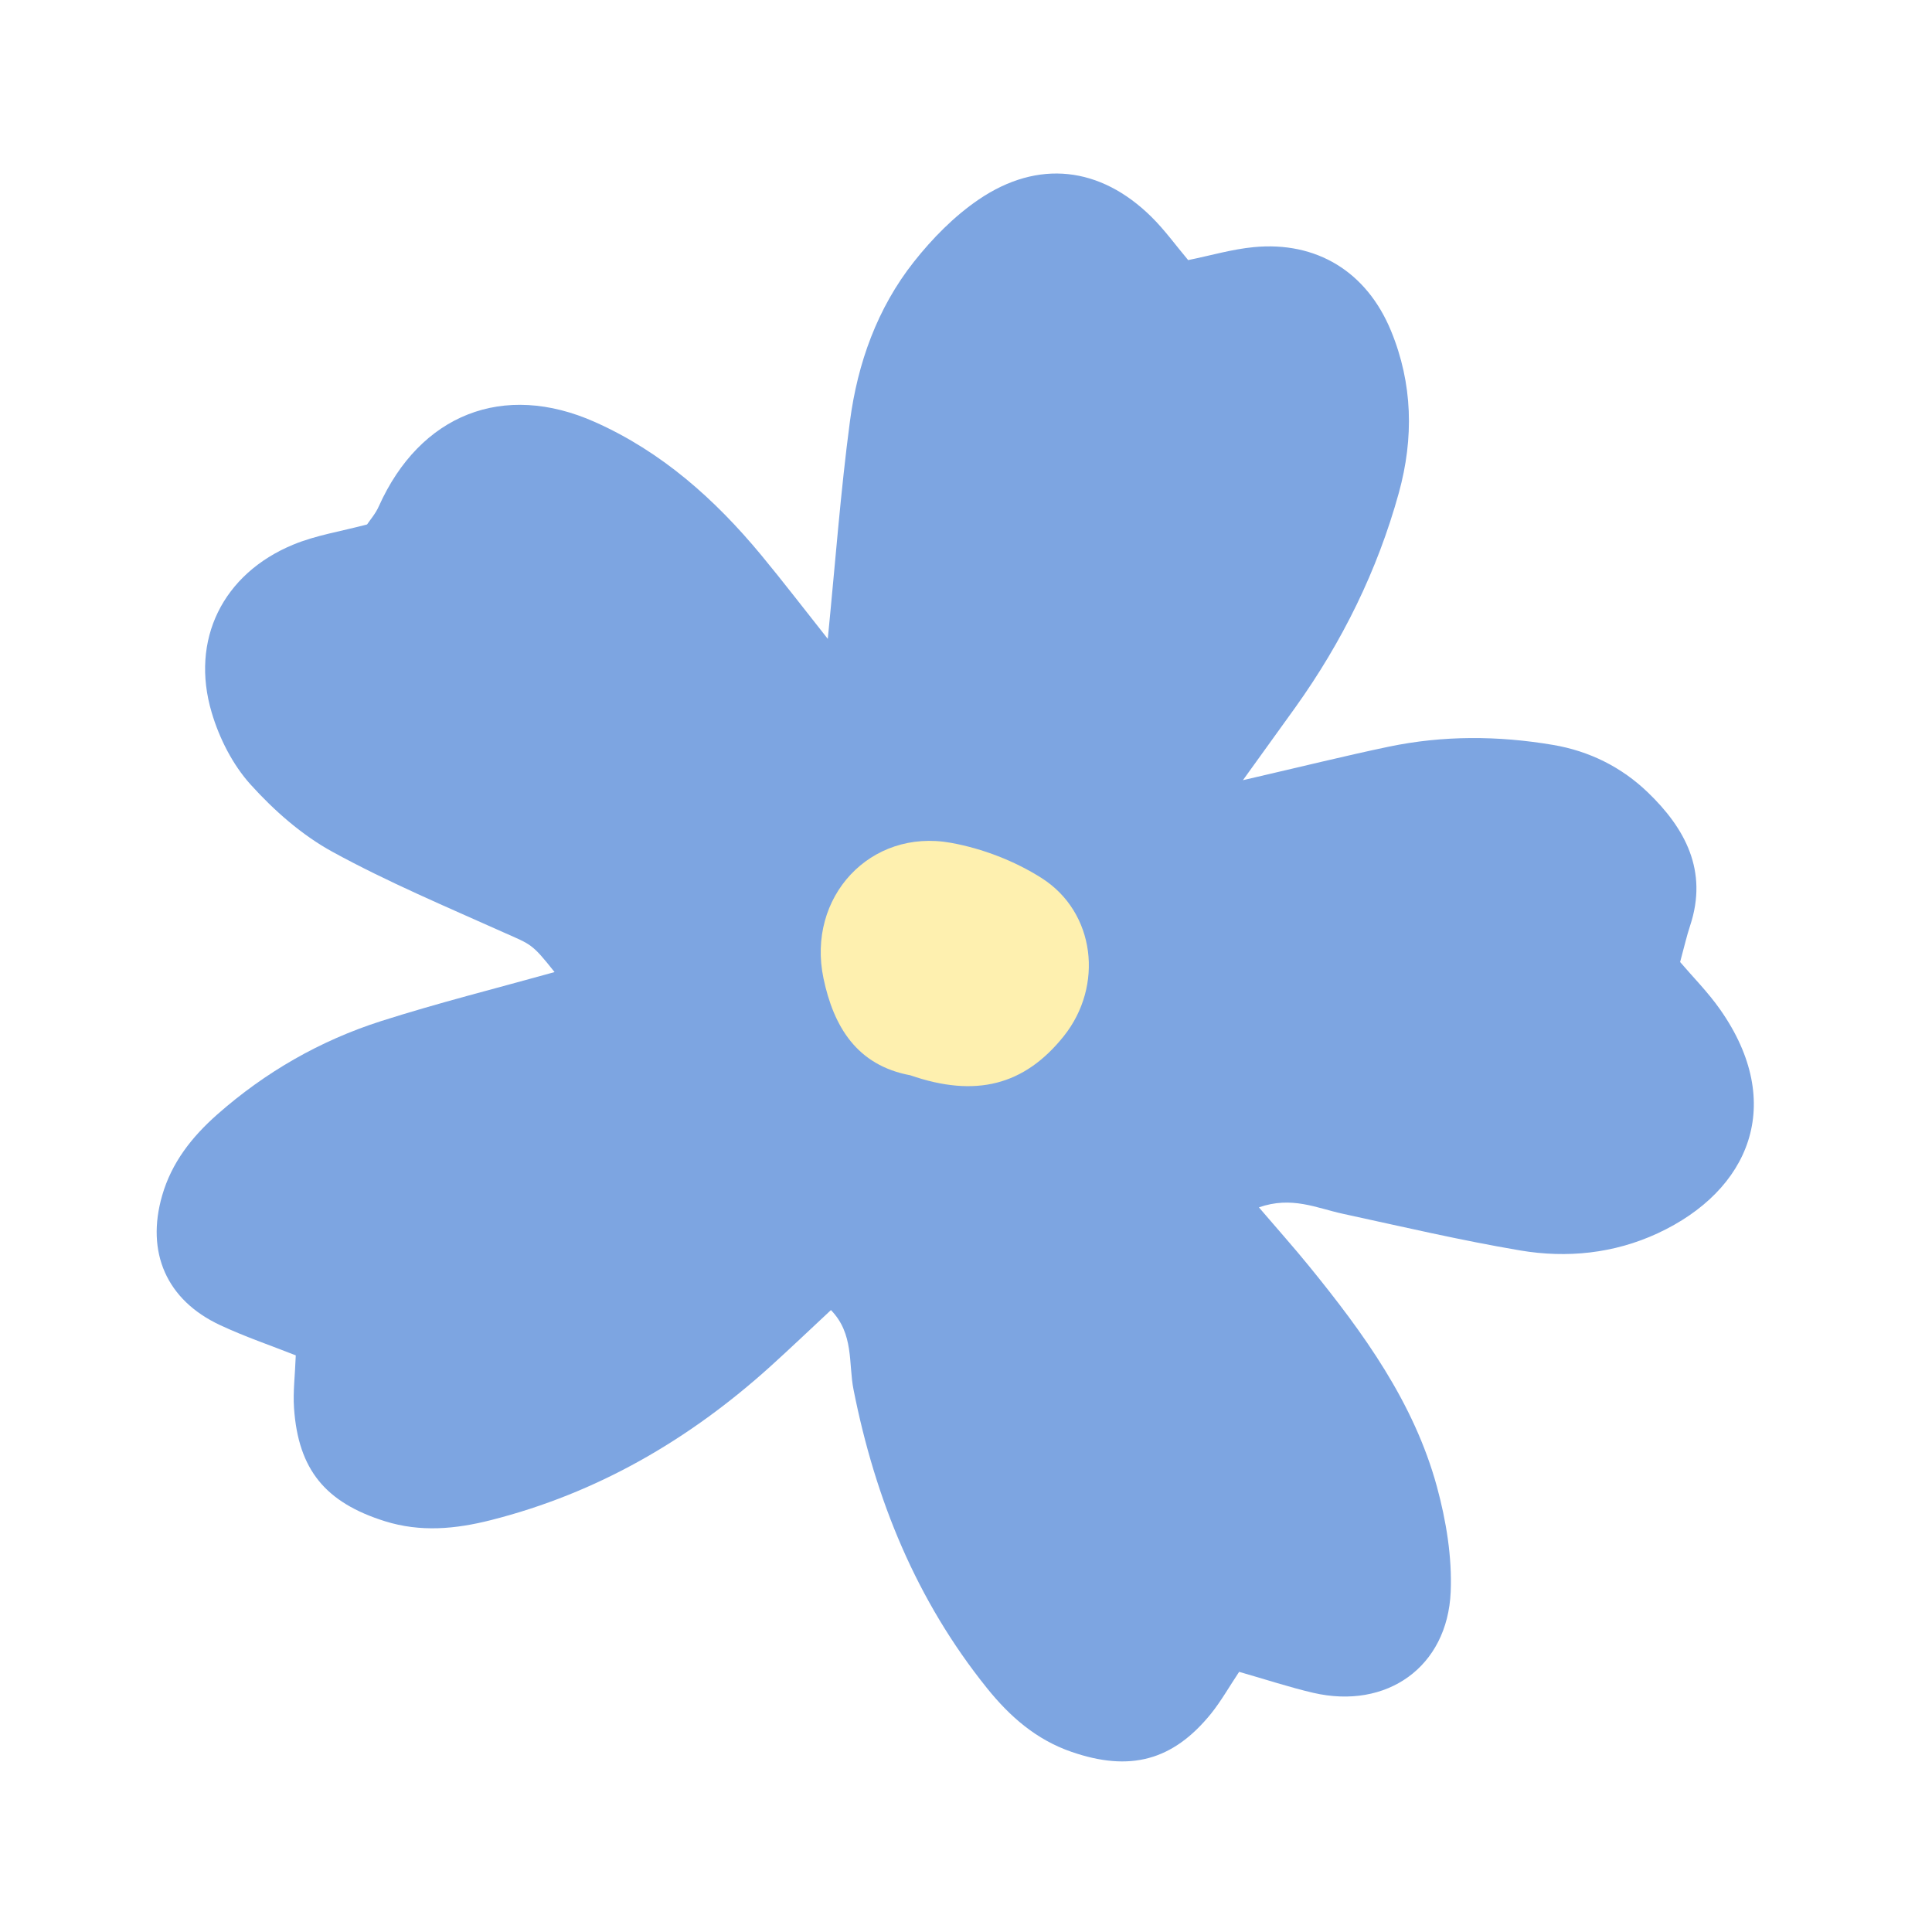
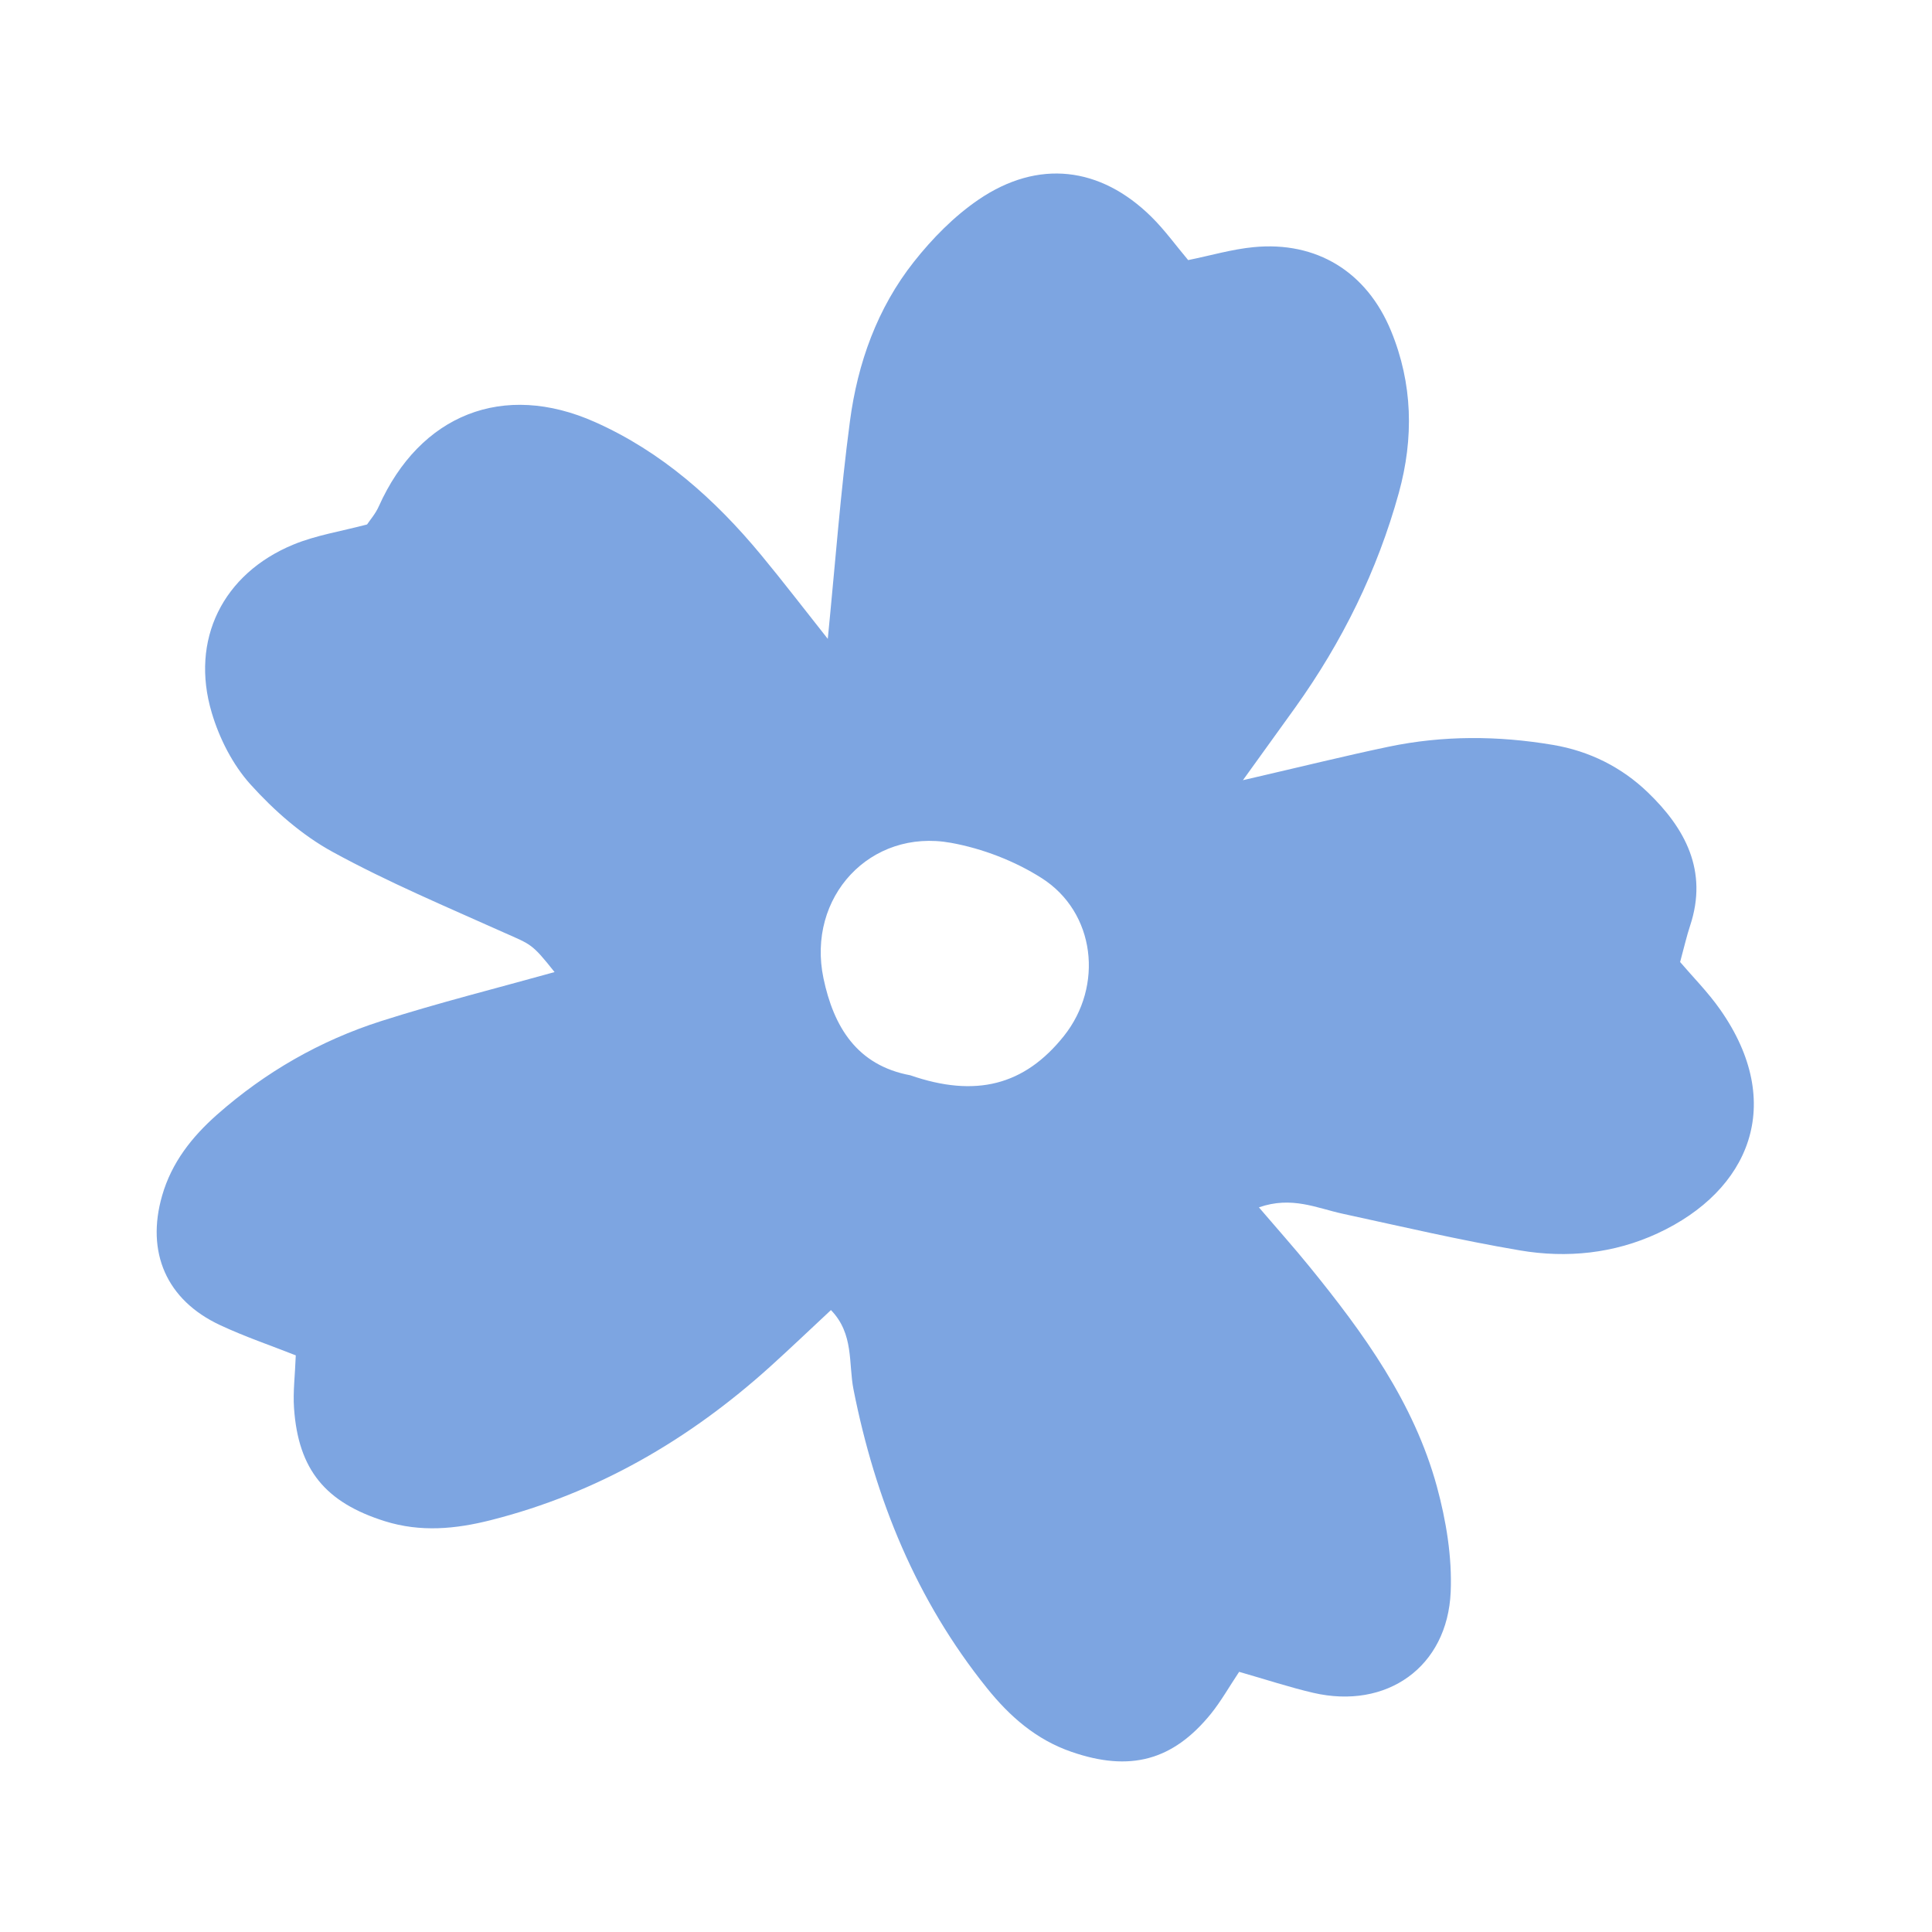
- <svg xmlns="http://www.w3.org/2000/svg" width="500" zoomAndPan="magnify" viewBox="0 0 375 375" height="500" preserveAspectRatio="xMidYMid meet" version="1.0">
-   <path fill="#7da5e1" d="M 241.168 151.453 C 252.93 148.738 261.199 146.68 269.543 144.934 C 280.117 142.73 290.746 142.781 301.414 144.582 C 308.547 145.781 314.754 148.922 319.801 153.762 C 327.074 160.738 331.574 169.016 328.055 179.656 C 327.387 181.664 326.918 183.754 326.109 186.727 C 328.562 189.605 331.523 192.582 333.895 195.969 C 346.699 214.215 339.605 231.113 321.73 239.395 C 313.266 243.316 304.125 244.246 295.051 242.707 C 283.484 240.75 272.035 238.062 260.559 235.574 C 255.578 234.492 250.727 232.117 244.352 234.348 C 248.016 238.637 251.172 242.156 254.156 245.836 C 264.668 258.758 274.434 272.215 278.895 288.527 C 280.691 295.125 281.867 302.207 281.578 308.988 C 280.953 323.578 269.152 331.887 254.887 328.574 C 250.285 327.504 245.773 326.004 240.516 324.504 C 238.562 327.438 237.023 330.164 235.094 332.578 C 227.66 341.781 219.289 343.945 207.98 340.035 C 201.137 337.676 196.012 333.188 191.578 327.672 C 177.859 310.617 169.895 291.043 165.668 269.711 C 164.664 264.652 165.785 258.914 161.285 254.285 C 157.27 258.027 153.438 261.691 149.5 265.25 C 133.758 279.453 115.922 289.832 95.254 295.062 C 88.418 296.793 81.641 297.434 74.715 295.27 C 63.215 291.656 57.895 285.32 57.07 273.309 C 56.852 270.168 57.266 266.984 57.41 263.074 C 52.48 261.129 47.488 259.438 42.727 257.207 C 32.297 252.344 28.293 243.059 31.477 232.039 C 33.328 225.625 37.25 220.668 42.129 216.352 C 51.477 208.098 62.133 201.98 73.957 198.199 C 85.109 194.641 96.477 191.797 107.641 188.68 C 103.207 183.086 103.078 183.359 97.859 181.027 C 86.66 176.008 75.301 171.234 64.559 165.352 C 58.598 162.094 53.188 157.32 48.609 152.246 C 45.168 148.426 42.57 143.316 41.098 138.336 C 36.875 124.188 43.25 111.355 56.93 105.707 C 61.309 103.895 66.121 103.152 71.246 101.797 C 71.832 100.922 72.902 99.699 73.527 98.277 C 81.523 80.449 97.691 73.996 115.465 81.91 C 128.426 87.676 138.766 96.895 147.727 107.715 C 152.004 112.879 156.082 118.215 160.672 124.004 C 162.148 109.074 163.164 95.355 164.977 81.727 C 166.465 70.488 170.27 59.82 177.379 50.824 C 180.965 46.285 185.215 41.957 189.973 38.723 C 201.5 30.887 213.562 32.32 223.461 42.062 C 226.055 44.617 228.219 47.629 230.621 50.484 C 235 49.598 239.133 48.371 243.348 47.969 C 255.527 46.793 265.266 52.727 270 64.23 C 274.211 74.465 274.445 85.016 271.512 95.668 C 267.34 110.77 260.52 124.59 251.418 137.316 C 248.691 141.113 245.953 144.906 241.246 151.441 Z M 241.168 151.453 " fill-opacity="1" fill-rule="nonzero" />
-   <path fill="#fef0af" d="M 176.688 208.711 C 166.309 206.781 161.809 199.27 159.84 189.906 C 156.527 174.129 168.93 160.75 184.59 163.594 C 190.691 164.699 196.938 167.102 202.168 170.426 C 212.637 177.074 214.254 191.379 206.484 201.109 C 198.84 210.68 189.363 213.105 176.688 208.711 Z M 176.688 208.711 " fill-opacity="1" fill-rule="nonzero" />
+ <svg xmlns="http://www.w3.org/2000/svg" width="375" zoomAndPan="magnify" viewBox="0 0 375 375" height="375" preserveAspectRatio="xMidYMid meet" version="1.0">
+   <path fill="#7da5e1" d="M 241.168 151.453 C 252.93 148.738 261.199 146.68 269.543 144.934 C 280.117 142.73 290.746 142.781 301.414 144.582 C 308.547 145.781 314.754 148.922 319.801 153.762 C 327.074 160.738 331.574 169.016 328.055 179.656 C 327.387 181.664 326.918 183.754 326.109 186.727 C 328.562 189.605 331.523 192.582 333.895 195.969 C 346.699 214.215 339.605 231.113 321.73 239.395 C 313.266 243.316 304.125 244.246 295.051 242.707 C 283.484 240.75 272.035 238.062 260.559 235.574 C 255.578 234.492 250.727 232.117 244.352 234.348 C 248.016 238.637 251.172 242.156 254.156 245.836 C 264.668 258.758 274.434 272.215 278.895 288.527 C 280.691 295.125 281.867 302.207 281.578 308.988 C 280.953 323.578 269.152 331.887 254.887 328.574 C 250.285 327.504 245.773 326.004 240.516 324.504 C 238.562 327.438 237.023 330.164 235.094 332.578 C 227.66 341.781 219.289 343.945 207.98 340.035 C 201.137 337.676 196.012 333.188 191.578 327.672 C 177.859 310.617 169.895 291.043 165.668 269.711 C 164.664 264.652 165.785 258.914 161.285 254.285 C 157.27 258.027 153.438 261.691 149.5 265.25 C 133.758 279.453 115.922 289.832 95.254 295.062 C 88.418 296.793 81.641 297.434 74.715 295.27 C 63.215 291.656 57.895 285.32 57.07 273.309 C 56.852 270.168 57.266 266.984 57.41 263.074 C 52.48 261.129 47.488 259.438 42.727 257.207 C 32.297 252.344 28.293 243.059 31.477 232.039 C 33.328 225.625 37.25 220.668 42.129 216.352 C 51.477 208.098 62.133 201.98 73.957 198.199 C 85.109 194.641 96.477 191.797 107.641 188.68 C 103.207 183.086 103.078 183.359 97.859 181.027 C 86.66 176.008 75.301 171.234 64.559 165.352 C 58.598 162.094 53.188 157.32 48.609 152.246 C 45.168 148.426 42.57 143.316 41.098 138.336 C 36.875 124.188 43.25 111.355 56.93 105.707 C 61.309 103.895 66.121 103.152 71.246 101.797 C 71.832 100.922 72.902 99.699 73.527 98.277 C 81.523 80.449 97.691 73.996 115.465 81.91 C 128.426 87.676 138.766 96.895 147.727 107.715 C 152.004 112.879 156.082 118.215 160.672 124.004 C 162.148 109.074 163.164 95.355 164.977 81.727 C 166.465 70.488 170.27 59.82 177.379 50.824 C 180.965 46.285 185.215 41.957 189.973 38.723 C 201.5 30.887 213.562 32.32 223.461 42.062 C 226.055 44.617 228.219 47.629 230.621 50.484 C 235 49.598 239.133 48.371 243.348 47.969 C 255.527 46.793 265.266 52.727 270 64.23 C 274.211 74.465 274.445 85.016 271.512 95.668 C 267.34 110.77 260.52 124.59 251.418 137.316 C 248.691 141.113 245.953 144.906 241.246 151.441 Z M 176.688 208.711 C 166.309 206.781 161.809 199.27 159.84 189.906 C 156.527 174.129 168.93 160.75 184.59 163.594 C 190.691 164.699 196.938 167.102 202.168 170.426 C 212.637 177.074 214.254 191.379 206.484 201.109 C 198.84 210.68 189.363 213.105 176.688 208.711 Z" fill-rule="evenodd" shape-rendering="geometricPrecision" />
</svg>
